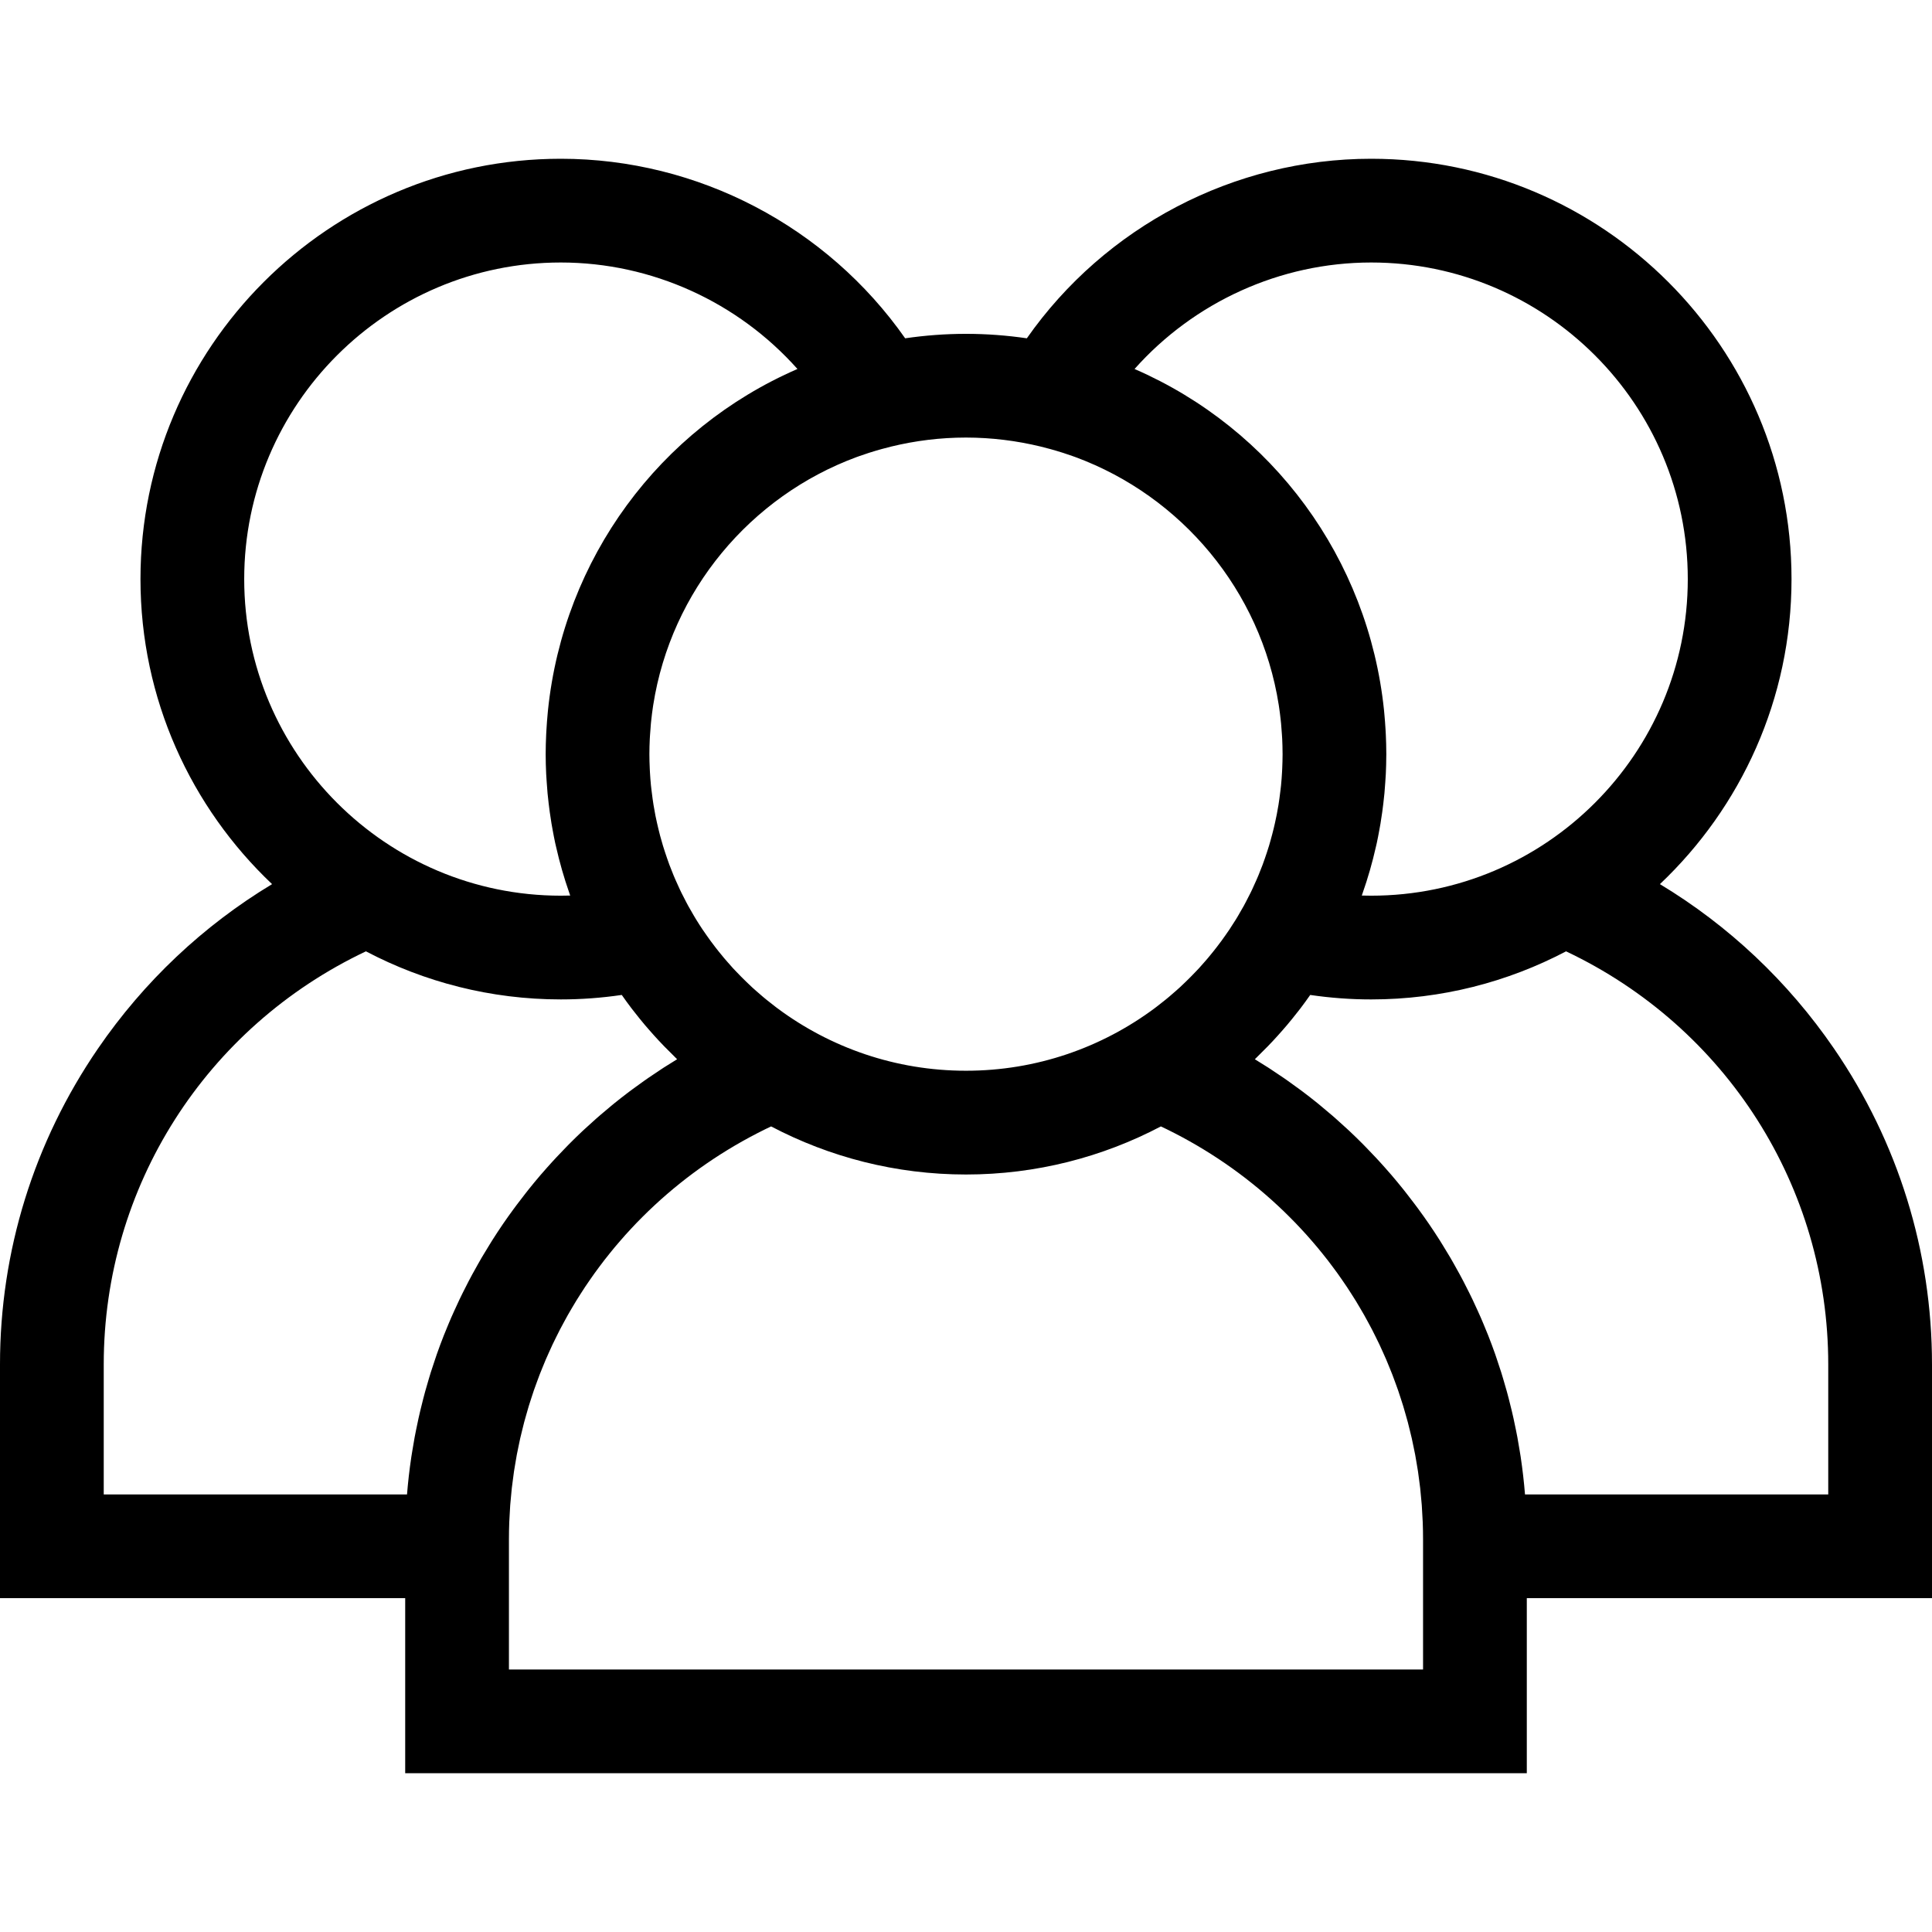
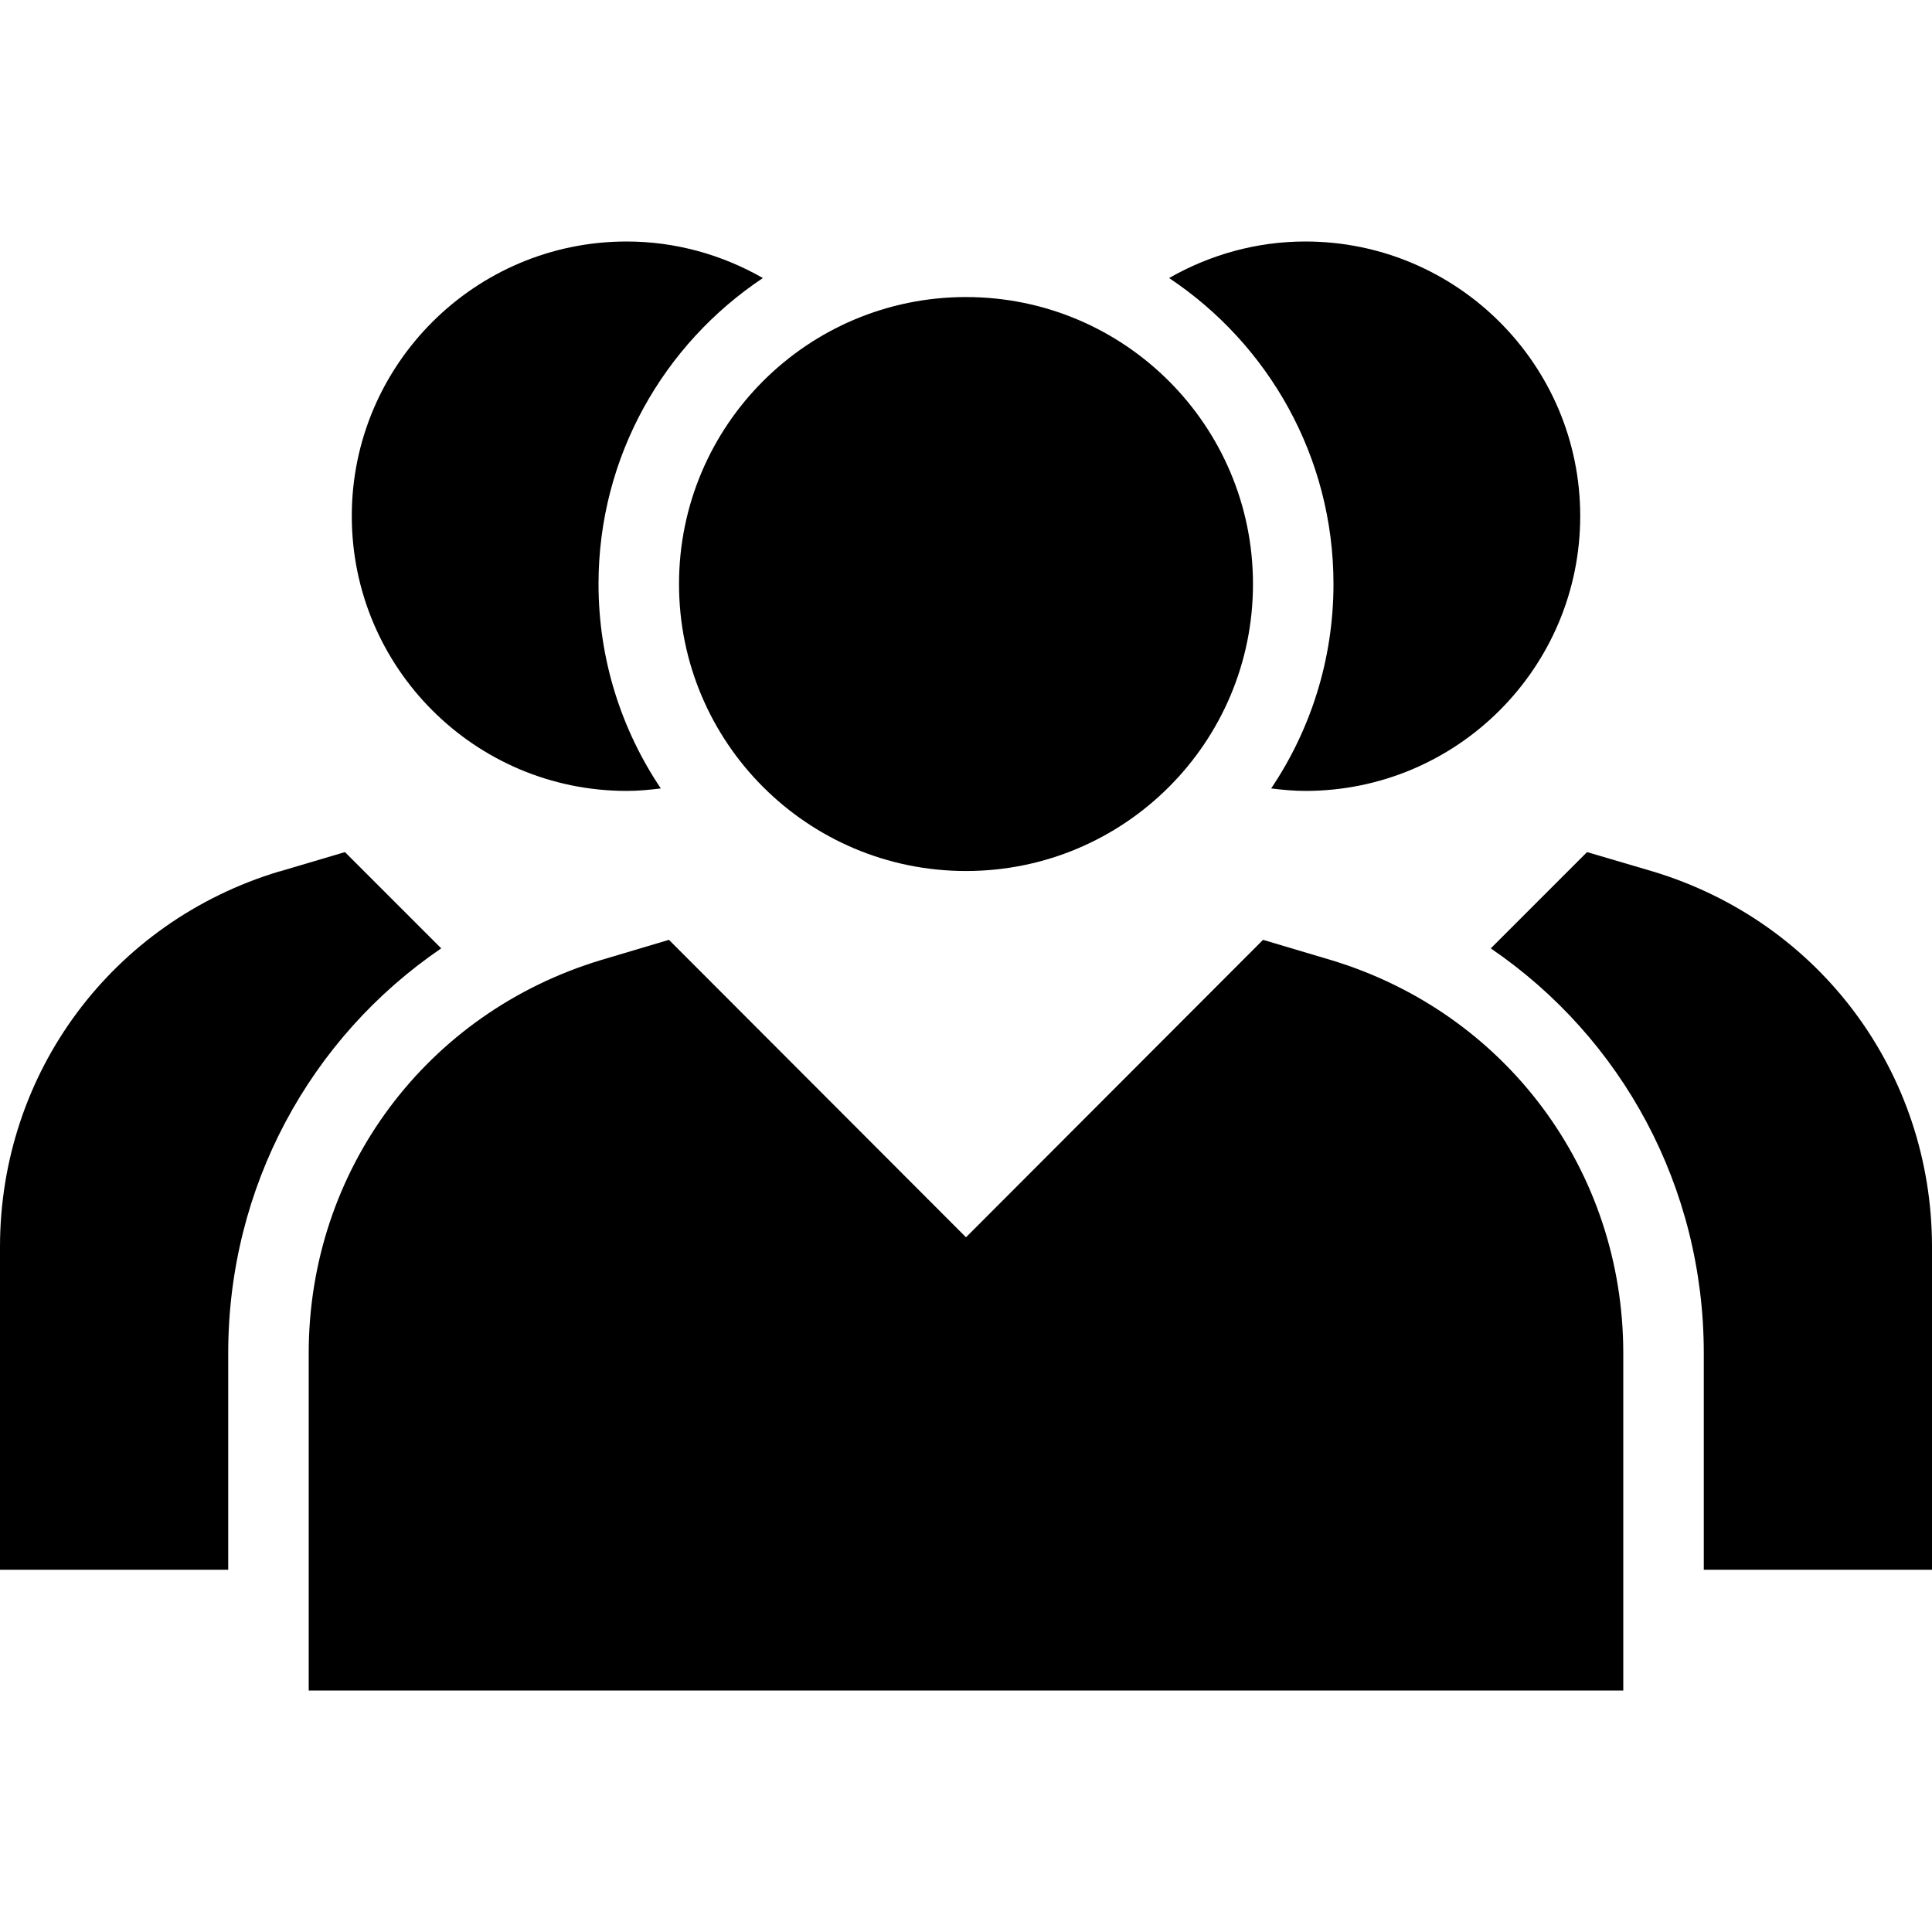
- <svg xmlns="http://www.w3.org/2000/svg" version="1.1" id="Layer_1" x="0px" y="0px" viewBox="0 0 372.483 372.483" style="enable-background:new 0 0 372.483 372.483;" xml:space="preserve">
-   <g id="XMLID_10_">
+ <svg xmlns="http://www.w3.org/2000/svg" version="1.1" id="Layer_1" x="0px" y="0px" viewBox="0 0 472.615 472.615" style="enable-background:new 0 0 472.615 472.615;" xml:space="preserve">
+   <g>
    <g>
-       <path d="M372.482,263.045c0-21.796-6.527-42.842-18.877-60.863c-8.883-12.962-20.322-23.726-33.578-31.725    c15.607-14.78,25.372-35.67,25.372-58.811c0-44.684-36.354-81.038-81.037-81.038c-26.496,0-51.316,13.104-66.392,34.615    c-3.831-0.558-7.745-0.859-11.729-0.859s-7.897,0.302-11.728,0.859c-15.077-21.511-39.897-34.615-66.392-34.615    c-44.684,0-81.038,36.354-81.038,81.038c0,23.141,9.765,44.031,25.373,58.811c-13.257,7.998-24.696,18.763-33.578,31.724    C6.528,220.203,0,241.249,0,263.045v45.075h78.121v33.755h216.242V308.12h78.12v-45.075H372.482z M264.362,50.609    c33.656,0,61.037,27.381,61.037,61.038s-27.381,61.038-61.037,61.038c-0.603,0-1.206-0.009-1.81-0.027    c0.046-0.128,0.084-0.259,0.129-0.387c1.042-2.954,1.911-5.988,2.608-9.087c0.049-0.22,0.105-0.438,0.152-0.659    c0.181-0.836,0.34-1.68,0.495-2.526c0.073-0.4,0.148-0.799,0.215-1.2c0.126-0.755,0.24-1.513,0.345-2.274    c0.073-0.529,0.139-1.058,0.202-1.588c0.079-0.672,0.156-1.345,0.219-2.022c0.064-0.691,0.112-1.383,0.158-2.076    c0.036-0.546,0.081-1.09,0.106-1.639c0.055-1.177,0.086-2.356,0.09-3.536c0-0.087,0.007-0.172,0.007-0.26    c0-0.047-0.004-0.094-0.004-0.141c-0.002-1.205-0.037-2.403-0.091-3.597c-0.016-0.347-0.037-0.693-0.057-1.039    c-0.059-1.015-0.136-2.025-0.231-3.03c-0.022-0.228-0.04-0.456-0.063-0.683c-3.022-29.209-21.475-54.21-48.095-65.774    C230.208,58.253,246.8,50.609,264.362,50.609z M165.122,88.131c0.195-0.071,0.392-0.138,0.587-0.208    c0.607-0.217,1.219-0.423,1.834-0.622c0.466-0.149,0.935-0.293,1.407-0.431c0.343-0.101,0.687-0.198,1.032-0.294    c0.616-0.169,1.235-0.334,1.86-0.485c4.62-1.122,9.438-1.731,14.397-1.731c4.963,0.004,9.783,0.614,14.404,1.736    c0.621,0.15,1.236,0.314,1.849,0.482c0.35,0.097,0.7,0.195,1.047,0.298c0.466,0.137,0.93,0.279,1.391,0.426    c0.623,0.201,1.242,0.409,1.856,0.629c0.189,0.067,0.378,0.131,0.566,0.2c20.413,7.549,35.718,25.716,39.182,47.763    c0.027,0.176,0.053,0.353,0.079,0.53c0.111,0.747,0.204,1.5,0.287,2.255c0.03,0.278,0.062,0.555,0.089,0.834    c0.066,0.689,0.115,1.383,0.159,2.079c0.018,0.298,0.043,0.595,0.057,0.894c0.042,0.889,0.065,1.783,0.068,2.682    c0,0.078,0.005,0.154,0.005,0.232c0,0.036-0.002,0.073-0.002,0.109c-0.002,0.87-0.028,1.734-0.066,2.595    c-0.012,0.271-0.024,0.542-0.04,0.812c-0.047,0.832-0.109,1.66-0.189,2.482c-0.031,0.318-0.073,0.635-0.109,0.952    c-0.061,0.532-0.129,1.063-0.203,1.591c-0.058,0.411-0.116,0.823-0.182,1.232c-0.101,0.623-0.213,1.242-0.333,1.859    c-0.107,0.549-0.224,1.096-0.346,1.642c-0.073,0.329-0.149,0.658-0.228,0.985c-0.195,0.811-0.409,1.617-0.637,2.42    c-0.091,0.319-0.176,0.64-0.272,0.956c-0.139,0.46-0.289,0.916-0.438,1.372c-0.12,0.365-0.243,0.728-0.37,1.09    c-0.144,0.411-0.286,0.823-0.438,1.231c-0.259,0.693-0.531,1.38-0.814,2.061c-0.126,0.304-0.26,0.605-0.391,0.908    c-0.247,0.567-0.501,1.131-0.765,1.689c-0.031,0.066-0.062,0.132-0.093,0.198c-0.095,0.198-0.189,0.397-0.286,0.595    c-0.296,0.604-0.604,1.201-0.92,1.793c-0.123,0.23-0.242,0.463-0.368,0.692c-0.008,0.015-0.016,0.029-0.024,0.043    c-0.346,0.63-0.707,1.25-1.074,1.866c-0.146,0.244-0.29,0.489-0.439,0.73c-0.4,0.649-0.811,1.291-1.234,1.923    c-0.263,0.393-0.538,0.778-0.81,1.165c-0.231,0.328-0.461,0.657-0.698,0.98c-0.307,0.418-0.62,0.831-0.938,1.242    c-0.216,0.279-0.434,0.556-0.654,0.832c-0.336,0.42-0.675,0.838-1.021,1.249c-0.215,0.255-0.436,0.505-0.655,0.756    c-0.36,0.413-0.719,0.827-1.089,1.23c-0.22,0.239-0.448,0.469-0.672,0.705c-0.602,0.635-1.218,1.256-1.846,1.865    c-0.373,0.361-0.744,0.723-1.126,1.074c-0.264,0.243-0.535,0.479-0.804,0.718c-0.438,0.389-0.879,0.774-1.328,1.15    c-0.228,0.191-0.458,0.38-0.689,0.568c-0.543,0.442-1.093,0.875-1.652,1.299c-0.152,0.115-0.302,0.232-0.455,0.346    c-10.16,7.553-22.736,12.03-36.34,12.03c-13.605,0-26.183-4.478-36.343-12.033c-0.15-0.112-0.297-0.227-0.446-0.34    c-0.561-0.425-1.114-0.861-1.659-1.305c-0.229-0.187-0.458-0.374-0.684-0.564c-0.451-0.378-0.893-0.765-1.333-1.155    c-0.267-0.238-0.537-0.472-0.8-0.714c-0.383-0.352-0.755-0.715-1.129-1.076c-0.631-0.611-1.248-1.234-1.852-1.871    c-0.221-0.233-0.447-0.46-0.664-0.696c-0.371-0.404-0.73-0.819-1.09-1.232c-0.219-0.251-0.439-0.5-0.654-0.755    c-0.347-0.411-0.685-0.829-1.021-1.248c-0.22-0.276-0.439-0.553-0.655-0.833c-0.317-0.41-0.63-0.823-0.937-1.241    c-0.237-0.324-0.468-0.654-0.699-0.983c-0.272-0.386-0.546-0.77-0.808-1.162c-0.425-0.635-0.838-1.279-1.239-1.93    c-0.147-0.239-0.289-0.48-0.433-0.721c-0.373-0.625-0.738-1.253-1.089-1.892c-0.129-0.235-0.251-0.474-0.378-0.71    c-0.316-0.594-0.625-1.193-0.922-1.798c-0.106-0.215-0.209-0.432-0.312-0.648c-0.016-0.033-0.031-0.066-0.046-0.099    c-0.277-0.584-0.542-1.174-0.801-1.769c-0.123-0.283-0.248-0.565-0.366-0.849c-0.29-0.696-0.567-1.398-0.832-2.106    c-0.143-0.382-0.275-0.768-0.41-1.153c-0.139-0.395-0.273-0.793-0.404-1.192c-0.141-0.432-0.283-0.864-0.415-1.298    c-0.197-0.649-0.383-1.302-0.558-1.959c-0.123-0.461-0.234-0.926-0.347-1.39c-0.088-0.365-0.173-0.73-0.254-1.097    c-0.1-0.45-0.201-0.899-0.291-1.351c-0.139-0.704-0.266-1.412-0.38-2.124c-0.062-0.384-0.116-0.769-0.171-1.153    c-0.081-0.569-0.154-1.141-0.219-1.715c-0.032-0.283-0.069-0.566-0.098-0.849c-0.083-0.843-0.146-1.692-0.194-2.544    c-0.014-0.245-0.025-0.49-0.036-0.735c-0.041-0.911-0.07-1.825-0.07-2.745c0-0.986,0.028-1.965,0.075-2.94    c0.013-0.265,0.035-0.528,0.05-0.792c0.044-0.732,0.097-1.462,0.167-2.188c0.024-0.253,0.053-0.505,0.08-0.757    c0.086-0.786,0.183-1.568,0.299-2.345c0.022-0.151,0.044-0.303,0.068-0.454C129.393,113.864,144.701,95.685,165.122,88.131z     M47.083,111.647c0-33.656,27.381-61.038,61.038-61.038c17.563,0,34.154,7.645,45.625,20.529    c-26.629,11.568-45.086,36.581-48.099,65.802c-0.021,0.198-0.036,0.397-0.055,0.596c-0.1,1.041-0.179,2.086-0.239,3.137    c-0.018,0.32-0.038,0.639-0.053,0.96c-0.057,1.251-0.096,2.506-0.096,3.77c0,1.276,0.037,2.549,0.097,3.821    c0.024,0.512,0.066,1.019,0.099,1.528c0.049,0.732,0.099,1.464,0.167,2.194c0.06,0.649,0.134,1.294,0.21,1.939    c0.066,0.562,0.136,1.122,0.214,1.682c0.102,0.735,0.212,1.467,0.333,2.196c0.073,0.433,0.153,0.865,0.232,1.297    c0.15,0.816,0.303,1.63,0.477,2.437c0.058,0.266,0.124,0.53,0.184,0.795c0.679,3.003,1.522,5.943,2.526,8.81    c0.064,0.185,0.12,0.372,0.185,0.556c-0.603,0.018-1.207,0.027-1.809,0.027C74.464,172.684,47.083,145.303,47.083,111.647z     M94.888,239.148c-0.22,0.347-0.43,0.7-0.646,1.049c-0.457,0.738-0.91,1.478-1.348,2.225c-0.245,0.417-0.481,0.837-0.719,1.257    c-0.394,0.693-0.783,1.388-1.161,2.089c-0.238,0.441-0.472,0.884-0.704,1.327c-0.364,0.697-0.719,1.398-1.067,2.101    c-0.219,0.442-0.437,0.883-0.649,1.327c-0.354,0.741-0.695,1.488-1.032,2.236c-0.183,0.407-0.371,0.811-0.548,1.22    c-0.39,0.896-0.762,1.799-1.127,2.705c-0.107,0.265-0.221,0.527-0.325,0.792c-0.463,1.177-0.906,2.362-1.326,3.553    c-0.096,0.273-0.182,0.549-0.277,0.822c-0.316,0.918-0.624,1.839-0.915,2.764c-0.133,0.425-0.256,0.852-0.384,1.278    c-0.235,0.784-0.466,1.569-0.683,2.359c-0.129,0.47-0.252,0.941-0.375,1.413c-0.198,0.758-0.388,1.518-0.568,2.281    c-0.115,0.483-0.227,0.966-0.334,1.45c-0.172,0.773-0.333,1.549-0.488,2.326c-0.093,0.467-0.189,0.934-0.276,1.403    c-0.157,0.846-0.298,1.696-0.435,2.547c-0.064,0.4-0.135,0.798-0.195,1.198c-0.186,1.25-0.355,2.503-0.497,3.762    c-0.002,0.015-0.003,0.03-0.004,0.045c-0.129,1.145-0.24,2.292-0.333,3.443H20v-25.075c0-34.258,19.694-65.013,50.548-79.631    c11.24,5.908,24.017,9.271,37.572,9.271c3.92,0,7.852-0.29,11.754-0.864c0.608,0.867,1.226,1.725,1.866,2.567    c0.216,0.283,0.44,0.559,0.66,0.839c0.632,0.808,1.273,1.607,1.935,2.39c0.271,0.321,0.549,0.635,0.825,0.952    c0.62,0.712,1.25,1.415,1.894,2.104c0.338,0.363,0.682,0.72,1.026,1.077c0.589,0.607,1.186,1.205,1.793,1.794    c0.228,0.221,0.443,0.455,0.673,0.674c-0.869,0.525-1.73,1.063-2.583,1.612c-0.139,0.089-0.275,0.183-0.413,0.273    c-0.853,0.554-1.697,1.12-2.533,1.697c-0.289,0.2-0.577,0.402-0.865,0.604c-0.745,0.525-1.482,1.059-2.213,1.602    c-0.231,0.172-0.465,0.34-0.694,0.514c-0.93,0.703-1.849,1.419-2.756,2.151c-0.198,0.16-0.392,0.325-0.59,0.487    c-0.722,0.591-1.437,1.192-2.143,1.802c-0.274,0.236-0.546,0.474-0.818,0.713c-0.707,0.623-1.405,1.255-2.096,1.896    c-0.18,0.167-0.364,0.331-0.543,0.5c-0.848,0.798-1.683,1.611-2.506,2.438c-0.214,0.215-0.423,0.434-0.635,0.65    c-0.63,0.643-1.253,1.293-1.868,1.952c-0.244,0.262-0.488,0.524-0.73,0.789c-0.692,0.756-1.374,1.522-2.045,2.299    c-0.105,0.122-0.214,0.24-0.319,0.363c-0.765,0.893-1.513,1.803-2.251,2.722c-0.206,0.256-0.407,0.516-0.61,0.775    c-0.555,0.705-1.102,1.417-1.64,2.136c-0.208,0.278-0.417,0.554-0.622,0.834c-0.704,0.96-1.399,1.928-2.074,2.913    C96.274,236.998,95.572,238.069,94.888,239.148z M98.121,321.876v-13.755v-11.32c0-1.11,0.021-2.216,0.062-3.319    c0.013-0.363,0.042-0.723,0.06-1.085c0.036-0.736,0.07-1.473,0.124-2.206c0.033-0.445,0.083-0.886,0.123-1.33    c0.058-0.646,0.11-1.293,0.182-1.935c0.053-0.47,0.122-0.937,0.182-1.406c0.078-0.611,0.151-1.223,0.241-1.831    c0.073-0.484,0.161-0.964,0.241-1.446c0.098-0.586,0.189-1.174,0.299-1.757c0.093-0.493,0.201-0.981,0.302-1.472    c0.116-0.566,0.227-1.134,0.354-1.696c0.112-0.496,0.24-0.987,0.36-1.481c0.135-0.55,0.264-1.103,0.409-1.65    c0.132-0.497,0.278-0.989,0.418-1.482c0.152-0.537,0.3-1.075,0.462-1.608c0.151-0.496,0.317-0.988,0.476-1.481    c0.17-0.523,0.335-1.047,0.514-1.566c0.17-0.491,0.353-0.978,0.531-1.465c0.188-0.514,0.372-1.03,0.569-1.54    c0.188-0.485,0.388-0.964,0.583-1.446c0.205-0.503,0.407-1.009,0.621-1.508c0.207-0.481,0.425-0.957,0.64-1.433    c0.221-0.491,0.44-0.984,0.67-1.47c0.225-0.475,0.461-0.944,0.694-1.415c0.238-0.48,0.473-0.961,0.719-1.436    c0.243-0.468,0.496-0.93,0.747-1.393c0.254-0.469,0.505-0.938,0.767-1.402c0.26-0.46,0.53-0.913,0.797-1.368    c0.27-0.458,0.538-0.917,0.817-1.371c0.277-0.451,0.563-0.895,0.848-1.341c0.286-0.447,0.57-0.894,0.864-1.336    s0.596-0.878,0.898-1.314c0.301-0.435,0.601-0.87,0.909-1.3c0.31-0.432,0.629-0.858,0.948-1.285    c0.316-0.423,0.631-0.846,0.954-1.263c0.326-0.421,0.66-0.836,0.994-1.252c0.331-0.412,0.663-0.823,1.001-1.229    c0.341-0.408,0.689-0.811,1.037-1.213c0.347-0.401,0.695-0.802,1.05-1.198c0.355-0.396,0.718-0.786,1.08-1.176    c0.362-0.389,0.724-0.776,1.093-1.158c0.37-0.384,0.747-0.762,1.125-1.139c0.377-0.377,0.756-0.752,1.14-1.123    c0.383-0.369,0.772-0.733,1.163-1.096c0.392-0.364,0.786-0.727,1.185-1.085c0.398-0.356,0.8-0.707,1.205-1.056    c0.406-0.351,0.815-0.7,1.228-1.044c0.411-0.342,0.826-0.679,1.244-1.014c0.421-0.338,0.845-0.673,1.273-1.004    c0.423-0.326,0.85-0.648,1.279-0.968c0.436-0.325,0.875-0.646,1.319-0.963c0.434-0.311,0.872-0.617,1.313-0.921    c0.452-0.311,0.906-0.618,1.364-0.921c0.445-0.294,0.894-0.585,1.345-0.872c0.467-0.297,0.937-0.59,1.41-0.878    c0.456-0.278,0.915-0.553,1.377-0.823c0.48-0.281,0.964-0.558,1.451-0.831c0.467-0.262,0.937-0.521,1.41-0.775    c0.495-0.266,0.994-0.527,1.496-0.785c0.476-0.245,0.954-0.486,1.436-0.723c0.379-0.186,0.762-0.366,1.145-0.547    c11.239,5.908,24.018,9.27,37.572,9.27c13.555,0,26.333-3.362,37.572-9.27c0.38,0.18,0.76,0.359,1.136,0.543    c0.488,0.24,0.971,0.484,1.453,0.731c0.496,0.255,0.99,0.513,1.48,0.776c0.478,0.257,0.953,0.519,1.425,0.784    c0.481,0.27,0.959,0.543,1.433,0.821c0.469,0.274,0.934,0.553,1.396,0.835c0.467,0.285,0.93,0.573,1.39,0.866    c0.458,0.291,0.912,0.585,1.363,0.884c0.453,0.299,0.902,0.603,1.348,0.91c0.445,0.307,0.888,0.616,1.327,0.93    c0.439,0.314,0.873,0.632,1.305,0.954c0.434,0.322,0.865,0.647,1.292,0.977c0.424,0.328,0.844,0.66,1.262,0.995    c0.42,0.337,0.838,0.676,1.252,1.02c0.411,0.342,0.817,0.689,1.221,1.038c0.407,0.351,0.812,0.704,1.212,1.063    c0.396,0.355,0.787,0.715,1.176,1.076c0.394,0.366,0.787,0.734,1.174,1.107c0.381,0.367,0.756,0.739,1.129,1.112    c0.38,0.38,0.76,0.761,1.133,1.147c0.366,0.38,0.727,0.764,1.086,1.15c0.366,0.393,0.731,0.787,1.089,1.186    c0.352,0.392,0.697,0.789,1.041,1.187c0.351,0.405,0.702,0.811,1.045,1.223c0.337,0.403,0.666,0.812,0.995,1.221    c0.336,0.418,0.672,0.835,1,1.259c0.322,0.415,0.635,0.836,0.949,1.257c0.32,0.428,0.64,0.857,0.952,1.291    c0.307,0.427,0.606,0.861,0.905,1.294c0.303,0.438,0.607,0.876,0.902,1.32c0.292,0.439,0.574,0.883,0.858,1.327    c0.287,0.449,0.575,0.897,0.854,1.351c0.276,0.449,0.542,0.905,0.81,1.359c0.27,0.458,0.542,0.915,0.803,1.378    c0.261,0.462,0.511,0.93,0.764,1.396c0.252,0.465,0.506,0.929,0.749,1.398c0.246,0.474,0.48,0.955,0.718,1.434    c0.233,0.471,0.47,0.941,0.695,1.417c0.23,0.486,0.448,0.977,0.668,1.467c0.216,0.479,0.435,0.955,0.642,1.438    c0.213,0.495,0.412,0.996,0.616,1.496c0.198,0.486,0.4,0.97,0.589,1.46c0.196,0.507,0.379,1.02,0.566,1.532    c0.179,0.489,0.362,0.976,0.532,1.469c0.18,0.521,0.346,1.048,0.516,1.573c0.159,0.491,0.324,0.98,0.474,1.475    c0.163,0.533,0.31,1.072,0.463,1.609c0.14,0.493,0.286,0.984,0.418,1.481c0.145,0.547,0.274,1.099,0.409,1.65    c0.121,0.493,0.248,0.985,0.36,1.481c0.127,0.562,0.237,1.129,0.354,1.694c0.101,0.491,0.209,0.98,0.302,1.474    c0.109,0.578,0.199,1.161,0.297,1.743c0.081,0.487,0.171,0.971,0.244,1.461c0.09,0.603,0.162,1.211,0.24,1.817    c0.061,0.473,0.131,0.943,0.184,1.418c0.072,0.642,0.124,1.289,0.182,1.935c0.04,0.444,0.09,0.885,0.123,1.33    c0.055,0.733,0.088,1.471,0.124,2.208c0.018,0.361,0.047,0.721,0.06,1.083c0.041,1.103,0.062,2.209,0.062,3.319v11.319v13.757    H98.121z M294.015,288.12c-0.196-2.436-0.478-4.857-0.836-7.263c-0.057-0.381-0.125-0.759-0.186-1.139    c-0.139-0.871-0.284-1.74-0.445-2.606c-0.085-0.456-0.178-0.91-0.269-1.365c-0.157-0.791-0.321-1.58-0.496-2.366    c-0.106-0.474-0.216-0.948-0.328-1.42c-0.183-0.772-0.375-1.541-0.575-2.308c-0.121-0.465-0.242-0.929-0.37-1.393    c-0.219-0.798-0.453-1.592-0.691-2.385c-0.126-0.418-0.246-0.837-0.377-1.254c-0.295-0.939-0.607-1.873-0.928-2.805    c-0.09-0.26-0.172-0.523-0.264-0.783c-0.422-1.195-0.865-2.383-1.33-3.564c-0.1-0.253-0.209-0.503-0.311-0.756    c-0.369-0.917-0.747-1.832-1.142-2.74c-0.175-0.403-0.36-0.801-0.54-1.202c-0.34-0.756-0.684-1.509-1.042-2.257    c-0.209-0.438-0.425-0.873-0.64-1.308c-0.351-0.71-0.71-1.417-1.077-2.12c-0.23-0.44-0.461-0.878-0.697-1.315    c-0.38-0.703-0.77-1.401-1.166-2.097c-0.238-0.418-0.473-0.836-0.716-1.251c-0.44-0.751-0.895-1.494-1.355-2.236    c-0.214-0.346-0.422-0.695-0.64-1.038c-0.685-1.079-1.387-2.15-2.113-3.209c-0.676-0.986-1.371-1.954-2.075-2.914    c-0.204-0.278-0.412-0.553-0.618-0.829c-0.541-0.723-1.09-1.437-1.647-2.145c-0.201-0.255-0.4-0.513-0.604-0.766    c-0.739-0.922-1.49-1.834-2.257-2.729c-0.1-0.116-0.203-0.229-0.303-0.345c-0.676-0.783-1.364-1.555-2.061-2.317    c-0.24-0.262-0.481-0.521-0.723-0.781c-0.618-0.663-1.245-1.318-1.879-1.964c-0.209-0.213-0.414-0.428-0.625-0.639    c-0.825-0.828-1.663-1.644-2.513-2.444c-0.175-0.165-0.355-0.325-0.531-0.489c-0.695-0.645-1.397-1.28-2.107-1.906    c-0.27-0.238-0.542-0.474-0.814-0.71c-0.708-0.611-1.423-1.212-2.146-1.804c-0.197-0.161-0.39-0.326-0.588-0.486    c-0.906-0.732-1.825-1.448-2.754-2.15c-0.232-0.175-0.468-0.345-0.701-0.518c-0.728-0.54-1.461-1.072-2.203-1.594    c-0.291-0.205-0.582-0.409-0.874-0.611c-0.828-0.571-1.663-1.131-2.507-1.679c-0.148-0.096-0.293-0.196-0.441-0.291    c-0.852-0.547-1.71-1.084-2.578-1.608c0.224-0.213,0.434-0.44,0.655-0.656c0.62-0.6,1.229-1.21,1.829-1.83    c0.335-0.346,0.668-0.693,0.996-1.045c0.655-0.7,1.293-1.414,1.923-2.137c0.268-0.307,0.537-0.612,0.8-0.924    c0.671-0.794,1.323-1.605,1.964-2.426c0.21-0.268,0.425-0.532,0.631-0.803c0.643-0.845,1.264-1.707,1.875-2.577    c3.902,0.573,7.834,0.863,11.754,0.863c13.555,0,26.333-3.362,37.572-9.271c30.855,14.618,50.548,45.373,50.548,79.631v25.074    H294.015z" />
+       <circle cx="236.308" cy="142.868" r="70.203" />
+     </g>
+   </g>
+   <g>
+     <g>
+       <path d="M325.514,234.831l-16.542-4.923l-72.665,72.763l-72.665-72.763l-16.542,4.923c-42.831,12.898-71.582,51.495-71.582,96.197    v82.511h321.575v-82.511C397.095,286.326,368.345,247.729,325.514,234.831z" />
+     </g>
+   </g>
+   <g>
+     <g>
+       <path d="M319.311,59.077c-11.9,0-23.306,3.208-33.317,8.938c24.209,16.125,40.208,43.645,40.208,74.849    c0,18.496-5.625,35.697-15.239,50.004c2.762,0.348,5.542,0.609,8.348,0.609c37.12,0,67.249-30.129,67.249-67.249    C386.56,89.205,356.431,59.077,319.311,59.077z" />
+     </g>
+   </g>
+   <g>
+     <g>
+       <path d="M404.283,213.169l-16.049-4.726l-23.555,23.556c32.136,21.917,52.11,58.372,52.11,99.029V384h55.827v-78.966    C472.615,262.4,445.145,225.477,404.283,213.169z" />
+     </g>
+   </g>
+   <g>
+     <g>
+       <path d="M186.621,68.015c-10.01-5.73-21.416-8.938-33.316-8.938c-37.12,0-67.249,30.128-67.249,67.151    c0,37.12,30.129,67.249,67.249,67.249c2.805,0,5.586-0.262,8.347-0.609c-9.614-14.306-15.239-31.508-15.239-50.004    C146.413,111.66,162.412,84.14,186.621,68.015z" />
+     </g>
+   </g>
+   <g>
+     <g>
+       <path d="M84.382,208.443l-15.951,4.726h-0.099C27.471,225.477,0,262.4,0,305.034V384h55.827v-52.972    c0-40.666,19.984-77.128,52.104-99.036L84.382,208.443z" />
    </g>
  </g>
  <g>
</g>
  <g>
</g>
  <g>
</g>
  <g>
</g>
  <g>
</g>
  <g>
</g>
  <g>
</g>
  <g>
</g>
  <g>
</g>
  <g>
</g>
  <g>
</g>
  <g>
</g>
  <g>
</g>
  <g>
</g>
  <g>
</g>
</svg>
